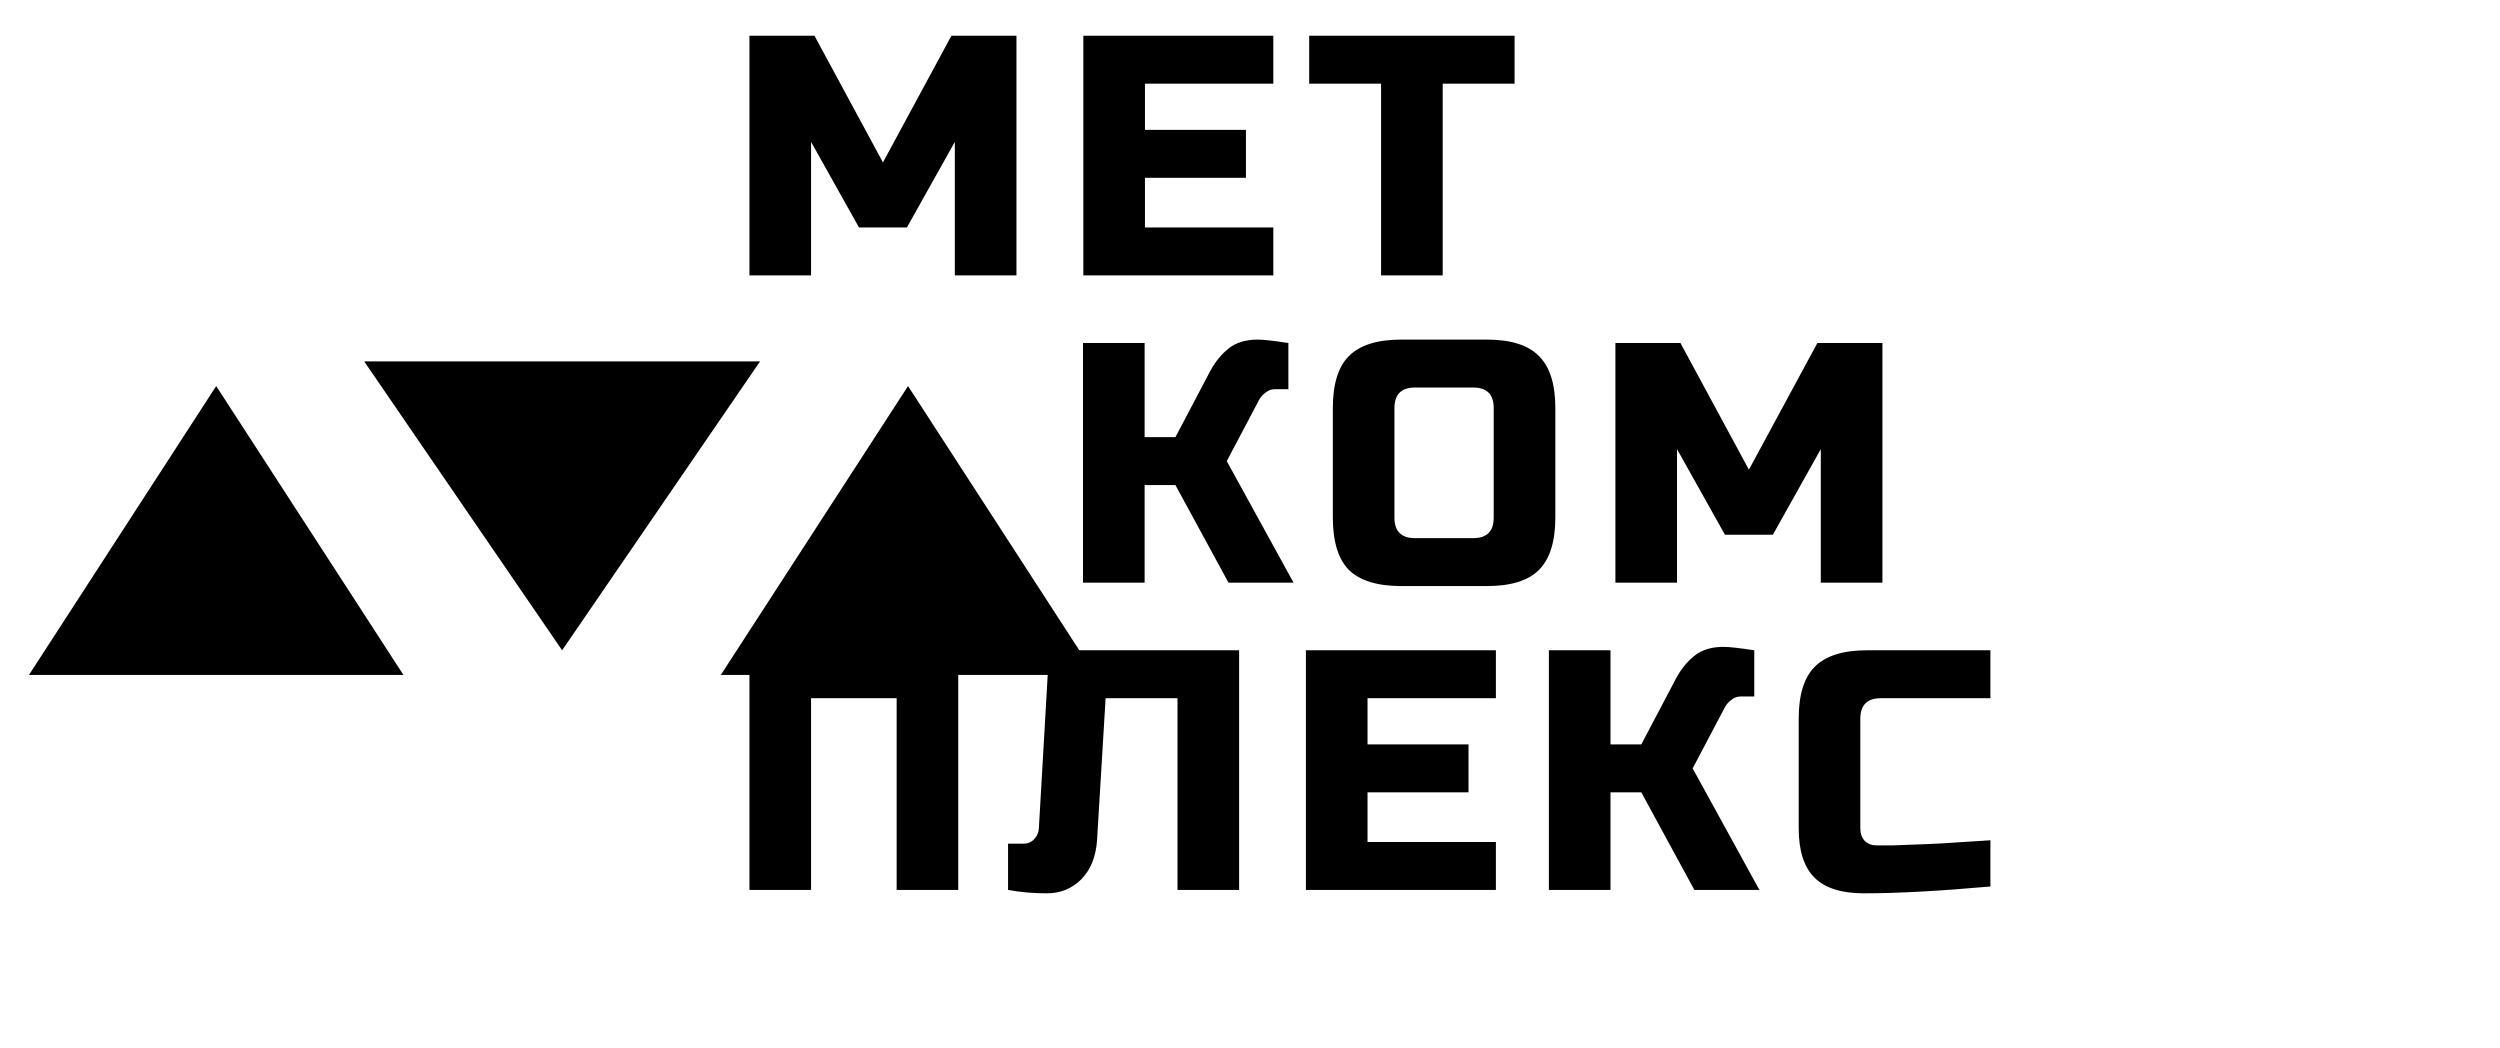
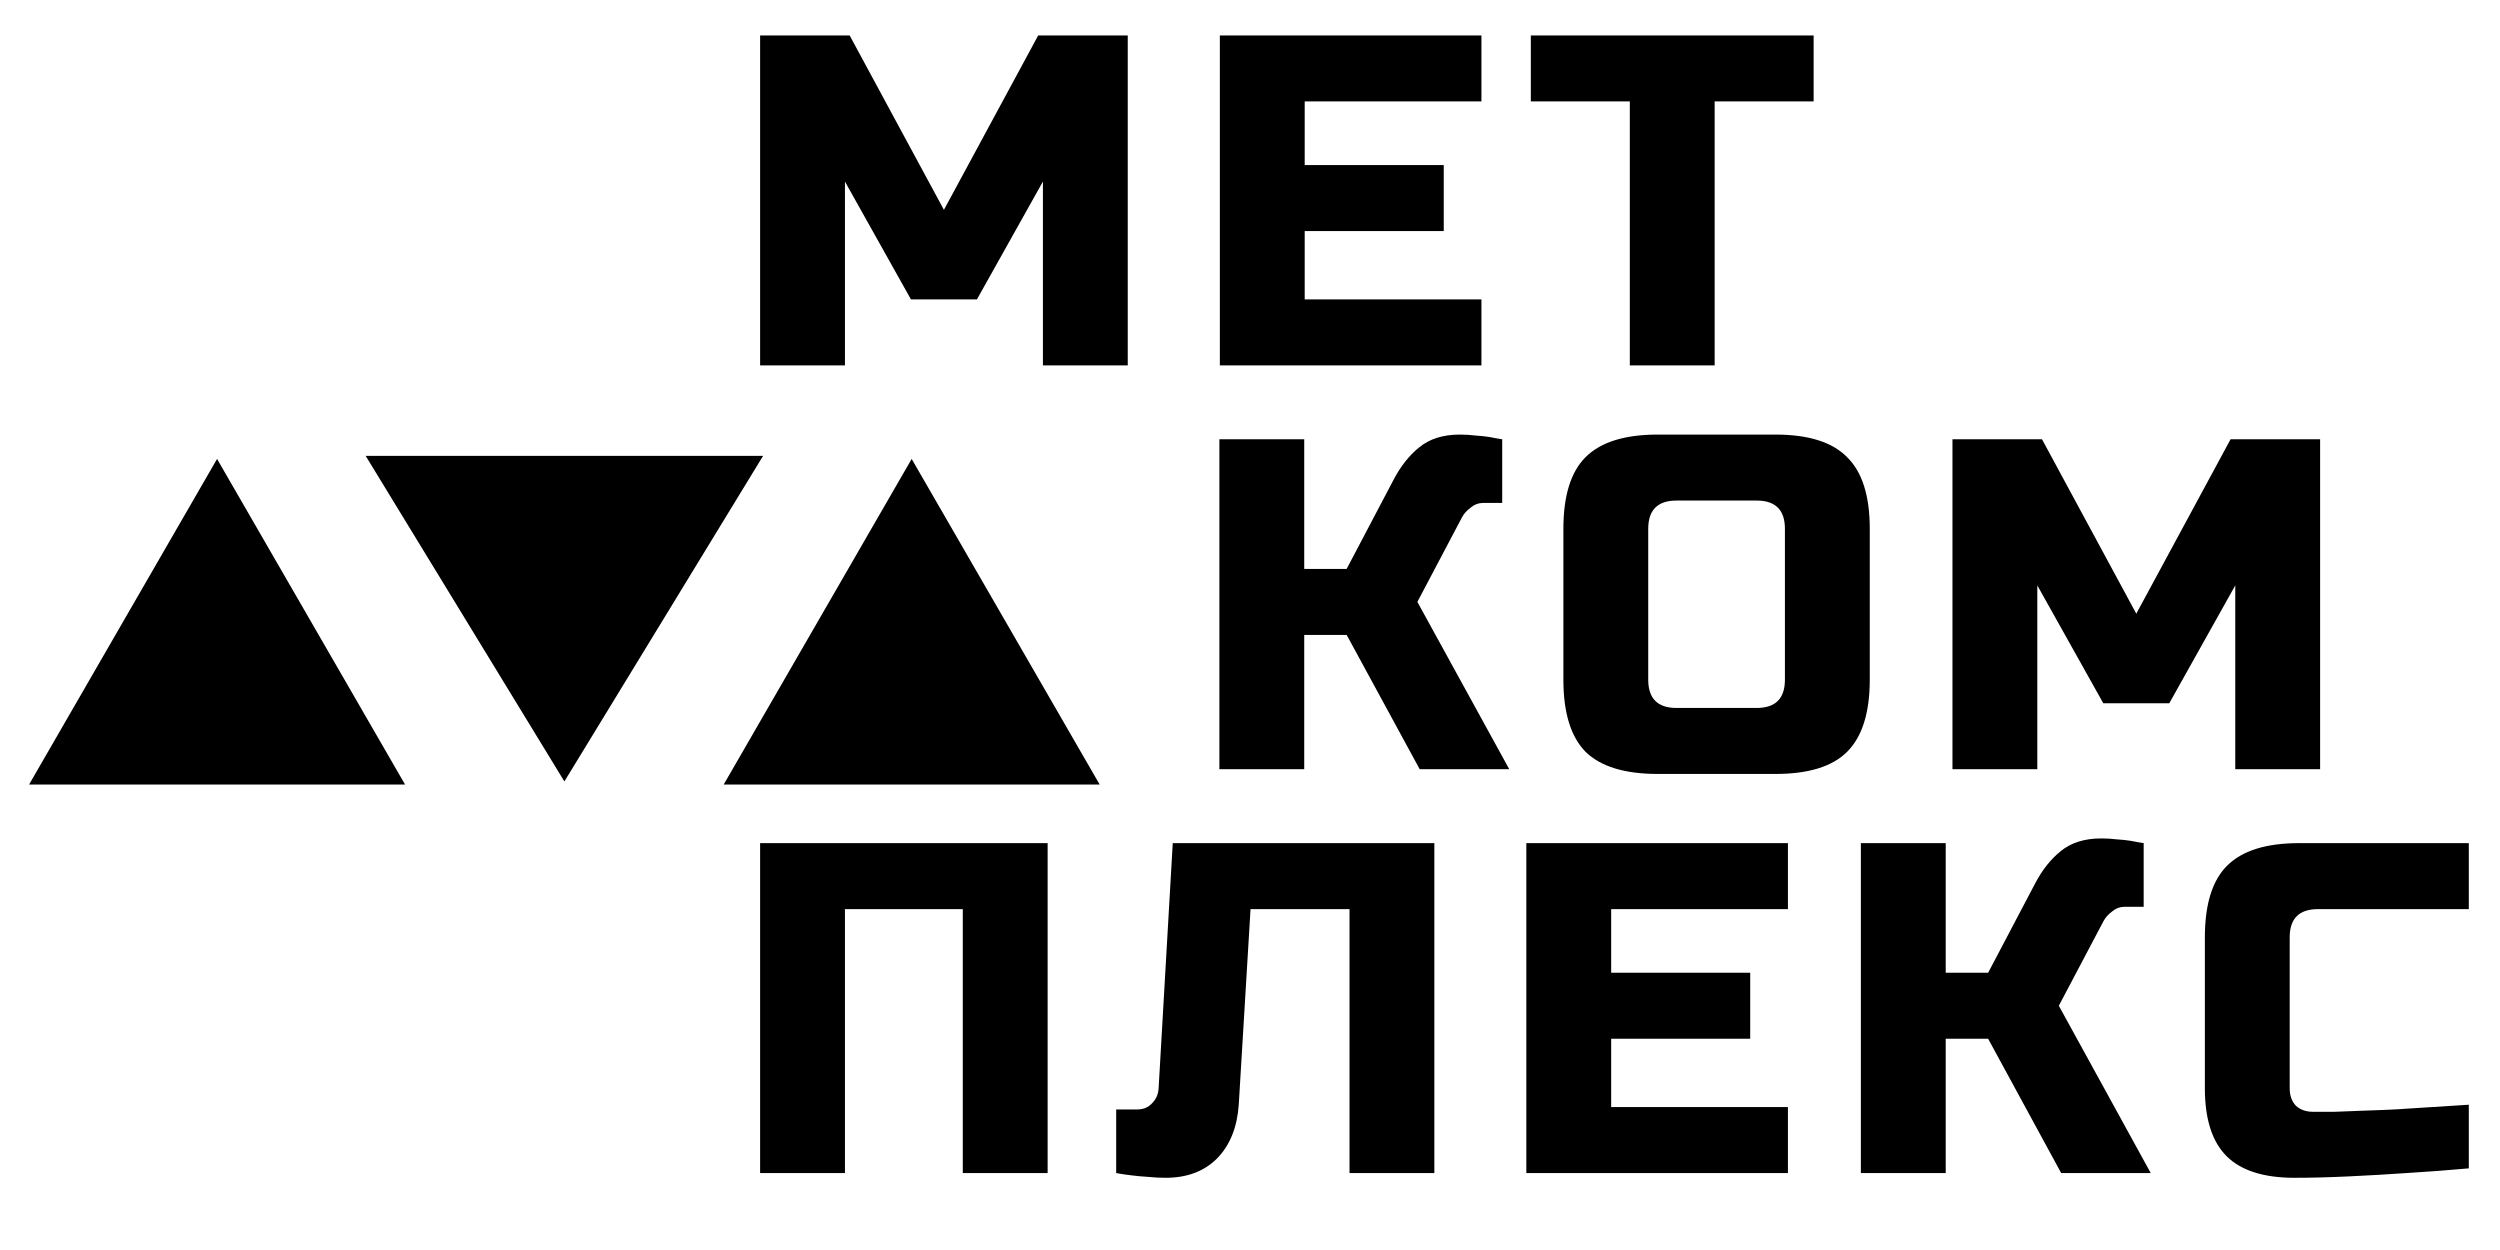
- <svg xmlns="http://www.w3.org/2000/svg" width="179" height="75" viewBox="0 0 179 75" fill="none">
-   <path d="M68.366 10.158L64.935 16.286H61.503L58.072 10.158V19.717H53.66V2.56H58.317L63.219 11.629L68.121 2.56H72.778V19.717H68.366V10.158ZM91.17 19.717H77.567V2.56H91.17V5.992H81.979V9.3H89.209V12.732H81.979V16.286H91.17V19.717ZM103.297 19.717H98.885V5.992H93.738V2.56H108.444V5.992H103.297V19.717ZM90.043 24.315C90.452 24.315 91.187 24.397 92.249 24.56V27.869H91.269C91.024 27.869 90.803 27.951 90.607 28.114C90.411 28.261 90.264 28.425 90.166 28.604L87.837 33.016L92.617 41.717H87.96L84.161 34.732H81.955V41.717H77.543V24.56H81.955V31.3H84.161L86.612 26.644C86.971 25.957 87.412 25.402 87.935 24.977C88.475 24.536 89.177 24.315 90.043 24.315ZM106.95 29.217C106.95 28.237 106.46 27.747 105.48 27.747H101.313C100.333 27.747 99.842 28.237 99.842 29.217V37.06C99.842 38.041 100.333 38.531 101.313 38.531H105.48C106.46 38.531 106.95 38.041 106.95 37.06V29.217ZM111.362 37.06C111.362 38.776 110.97 40.026 110.186 40.81C109.418 41.578 108.176 41.962 106.46 41.962H100.333C98.617 41.962 97.367 41.578 96.582 40.81C95.815 40.026 95.431 38.776 95.431 37.06V29.217C95.431 27.501 95.815 26.26 96.582 25.492C97.367 24.707 98.617 24.315 100.333 24.315H106.46C108.176 24.315 109.418 24.707 110.186 25.492C110.97 26.26 111.362 27.501 111.362 29.217V37.06ZM130.369 32.158L126.937 38.286H123.506L120.075 32.158V41.717H115.663V24.56H120.32L125.222 33.629L130.124 24.56H134.781V41.717H130.369V32.158ZM68.611 63.717H64.2V49.992H58.072V63.717H53.66V46.56H68.611V63.717ZM78.549 60.163C78.468 61.34 78.092 62.271 77.422 62.957C76.752 63.627 75.927 63.962 74.946 63.962C73.966 63.962 73.043 63.881 72.177 63.717V60.408H73.28C73.59 60.408 73.843 60.302 74.04 60.09C74.252 59.877 74.366 59.616 74.383 59.305L75.118 46.56H88.721V63.717H84.309V49.992H79.162L78.549 60.163ZM107.106 63.717H93.503V46.56H107.106V49.992H97.915V53.3H105.146V56.732H97.915V60.286H107.106V63.717ZM123.4 46.315C123.808 46.315 124.544 46.397 125.606 46.56V49.869H124.625C124.38 49.869 124.16 49.951 123.963 50.114C123.767 50.261 123.62 50.425 123.522 50.604L121.194 55.016L125.973 63.717H121.316L117.517 56.732H115.311V63.717H110.9V46.56H115.311V53.3H117.517L119.968 48.644C120.328 47.957 120.769 47.402 121.292 46.977C121.831 46.536 122.534 46.315 123.4 46.315ZM142.513 63.472C138.869 63.799 135.846 63.962 133.444 63.962C131.843 63.962 130.666 63.587 129.915 62.835C129.163 62.083 128.787 60.907 128.787 59.305V51.462C128.787 49.746 129.171 48.505 129.939 47.737C130.723 46.952 131.973 46.56 133.689 46.56H142.513V49.992H134.67C133.689 49.992 133.199 50.482 133.199 51.462V59.305C133.199 59.681 133.305 59.983 133.518 60.212C133.746 60.425 134.032 60.531 134.375 60.531C134.719 60.531 135.094 60.531 135.503 60.531C135.911 60.515 136.336 60.498 136.777 60.482C137.219 60.466 137.66 60.449 138.101 60.433C138.558 60.416 139.139 60.384 139.841 60.335C140.56 60.286 141.451 60.229 142.513 60.163V63.472Z" fill="black" />
-   <path d="M15.48 27.641L28.886 48.326H2.074L15.48 27.641Z" fill="black" />
-   <path d="M65.016 27.641L78.422 48.326H51.61L65.016 27.641Z" fill="black" />
-   <path d="M40.248 46.561L26.076 25.876L54.42 25.876L40.248 46.561Z" fill="black" />
+ <svg xmlns="http://www.w3.org/2000/svg" width="130" height="65" viewBox="0 0 130 65" fill="none">
+   <path d="M54.232 9.441L50.8 15.569H47.369L43.937 9.441V19H39.526V1.843H44.182L49.084 10.912L53.986 1.843H58.643V19H54.232V9.441ZM77.035 19H63.432V1.843H77.035V5.274H67.844V8.583H75.075V12.015H67.844V15.569H77.035V19ZM89.162 19H84.75V5.274H79.603V1.843H94.309V5.274H89.162V19ZM73.703 31.299L78.482 40H73.825L70.026 33.015H67.82V40H63.408V22.843H67.82V29.583H70.026L72.477 24.926C72.837 24.24 73.278 23.684 73.801 23.26C74.34 22.819 75.043 22.598 75.909 22.598C76.186 22.598 76.456 22.614 76.717 22.647C76.979 22.663 77.216 22.688 77.428 22.721C77.673 22.77 77.902 22.81 78.115 22.843V26.152H77.134C76.889 26.152 76.668 26.234 76.472 26.397C76.276 26.544 76.129 26.707 76.031 26.887L73.703 31.299ZM92.816 27.5C92.816 26.52 92.326 26.029 91.345 26.029H87.178C86.198 26.029 85.708 26.52 85.708 27.5V35.343C85.708 36.324 86.198 36.814 87.178 36.814H91.345C92.326 36.814 92.816 36.324 92.816 35.343V27.5ZM97.228 35.343C97.228 37.059 96.835 38.309 96.051 39.093C95.283 39.861 94.041 40.245 92.326 40.245H86.198C84.482 40.245 83.232 39.861 82.448 39.093C81.68 38.309 81.296 37.059 81.296 35.343V27.5C81.296 25.784 81.68 24.542 82.448 23.774C83.232 22.99 84.482 22.598 86.198 22.598H92.326C94.041 22.598 95.283 22.99 96.051 23.774C96.835 24.542 97.228 25.784 97.228 27.5V35.343ZM116.234 30.441L112.803 36.569H109.371L105.94 30.441V40H101.528V22.843H106.185L111.087 31.912L115.989 22.843H120.646V40H116.234V30.441ZM54.477 61H50.065V47.274H43.937V61H39.526V43.843H54.477V61ZM64.415 57.446C64.333 58.623 63.957 59.554 63.287 60.24C62.617 60.91 61.727 61.245 60.616 61.245C60.305 61.245 59.995 61.229 59.684 61.196C59.39 61.18 59.121 61.155 58.876 61.123C58.581 61.09 58.304 61.049 58.042 61V57.691H59.145C59.456 57.691 59.709 57.585 59.905 57.373C60.117 57.16 60.232 56.899 60.248 56.588L60.983 43.843H74.586V61H70.175V47.274H65.028L64.415 57.446ZM92.972 61H79.369V43.843H92.972V47.274H83.781V50.583H91.011V54.015H83.781V57.569H92.972V61ZM107.059 52.299L111.839 61H107.182L103.383 54.015H101.177V61H96.765V43.843H101.177V50.583H103.383L105.834 45.926C106.193 45.24 106.634 44.684 107.157 44.26C107.697 43.819 108.399 43.598 109.265 43.598C109.543 43.598 109.813 43.614 110.074 43.647C110.335 43.663 110.572 43.688 110.785 43.721C111.03 43.77 111.259 43.81 111.471 43.843V47.152H110.491C110.246 47.152 110.025 47.234 109.829 47.397C109.633 47.544 109.486 47.707 109.388 47.887L107.059 52.299ZM119.309 61.245C117.708 61.245 116.532 60.869 115.78 60.118C115.028 59.366 114.653 58.19 114.653 56.588V48.745C114.653 47.029 115.037 45.788 115.805 45.02C116.589 44.235 117.839 43.843 119.555 43.843H128.378V47.274H120.535C119.555 47.274 119.064 47.765 119.064 48.745V56.588C119.064 56.964 119.171 57.266 119.383 57.495C119.612 57.708 119.914 57.814 120.29 57.814C120.6 57.814 120.96 57.814 121.368 57.814C121.777 57.797 122.202 57.781 122.643 57.765C123.084 57.748 123.525 57.732 123.966 57.716C124.424 57.699 124.865 57.675 125.29 57.642C126.287 57.577 127.316 57.511 128.378 57.446V60.755C127.283 60.853 126.197 60.935 125.118 61C124.187 61.065 123.198 61.123 122.153 61.172C121.123 61.221 120.175 61.245 119.309 61.245Z" fill="black" />
+   <path d="M11.287 23.865L21.063 40.796H1.512L11.287 23.865Z" fill="black" />
+   <path d="M47.407 23.865L57.183 40.796H37.632L47.407 23.865Z" fill="black" />
+   <path d="M29.348 40.635L19.014 23.704L39.681 23.704L29.348 40.635Z" fill="black" />
</svg>
